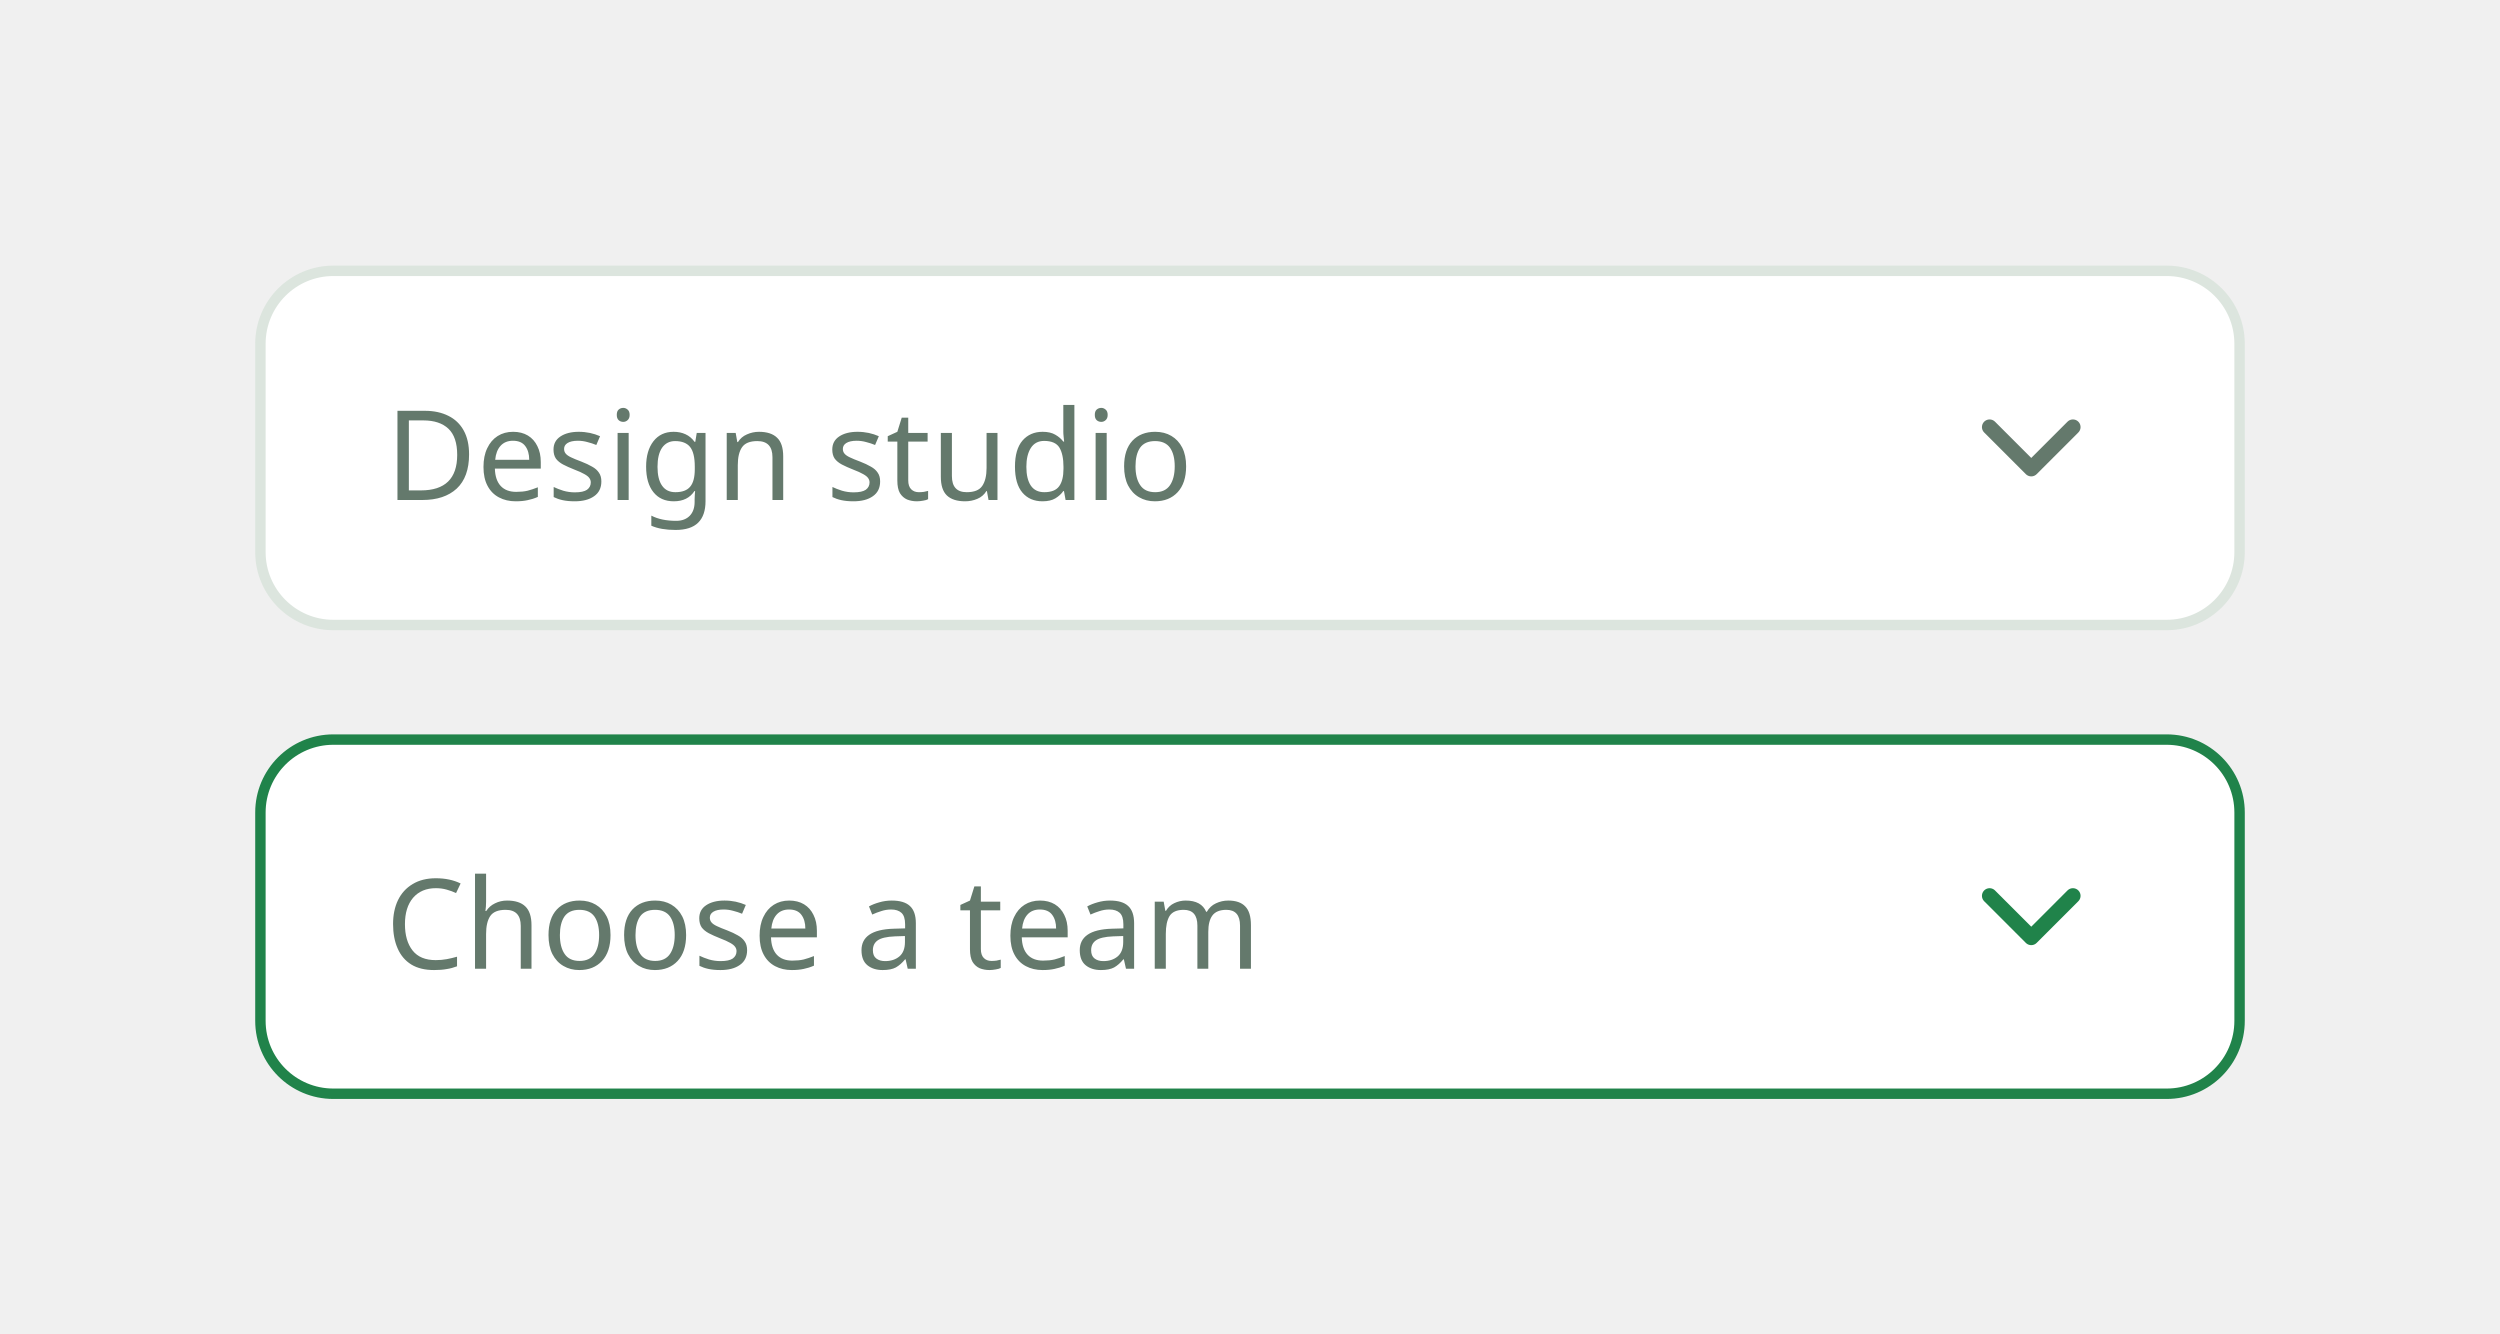
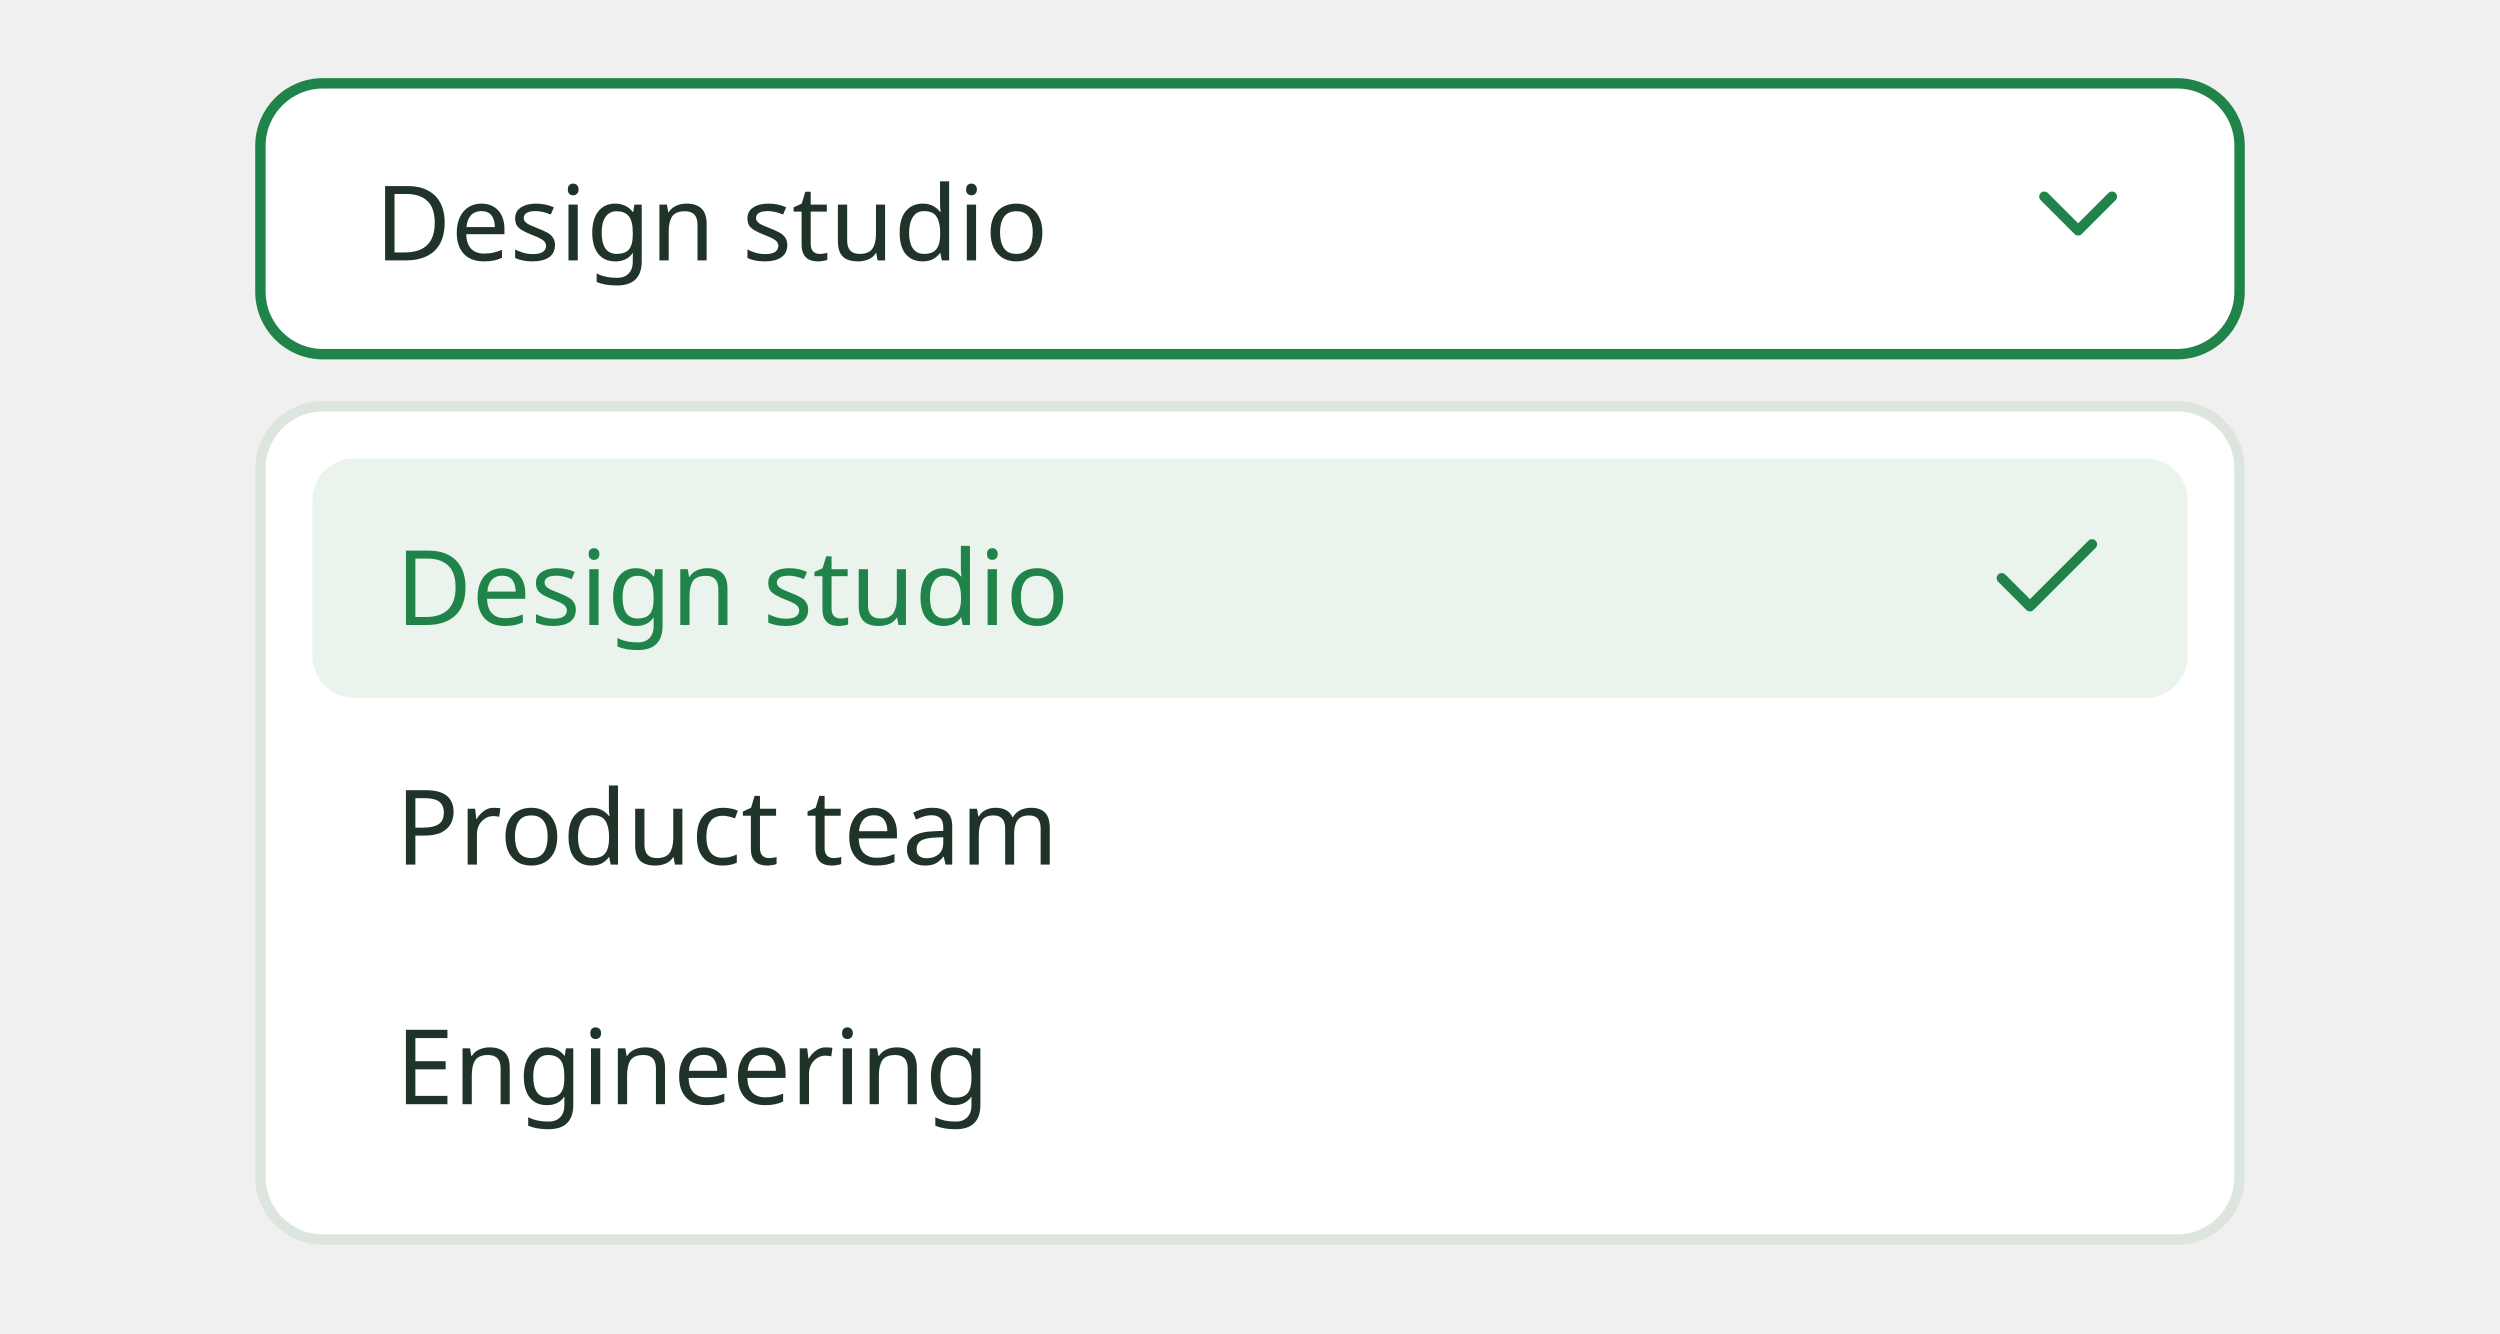
<svg xmlns="http://www.w3.org/2000/svg" width="240" height="128" viewBox="0 0 240 128" fill="none">
-   <rect x="25" y="26" width="190" height="34" rx="7" fill="#fff" stroke="#dce5de" />
-   <text x="37" y="48" fill="#64796c" font-size="12" font-family="system-ui,sans-serif">Design studio</text>
-   <g transform="translate(187 35)">
-     <svg width="16" height="16" viewBox="0 0 24 24" fill="none" stroke="#64796c" stroke-width="2.2" stroke-linecap="round" stroke-linejoin="round" class="lucide lucide-chevron-down" aria-hidden="true">
+   <rect x="25" y="8" width="190" height="26" rx="6" fill="#fff" stroke="#20834a" />
+   <text x="36" y="25" fill="#203329" font-size="10" font-family="system-ui,sans-serif">Design studio</text>
+   <g transform="translate(193 14)">
+     <svg width="13" height="13" viewBox="0 0 24 24" fill="none" stroke="#20834a" stroke-width="1.8" stroke-linecap="round" stroke-linejoin="round" class="lucide lucide-chevron-down" aria-hidden="true">
      <path d="m6 9 6 6 6-6" />
    </svg>
  </g>
-   <rect x="25" y="71" width="190" height="34" rx="7" fill="#fff" stroke="#20834a" />
-   <text x="37" y="93" fill="#64796c" font-size="12" font-family="system-ui,sans-serif">Choose a team</text>
-   <g transform="translate(187 80)">
-     <svg width="16" height="16" viewBox="0 0 24 24" fill="none" stroke="#20834a" stroke-width="2.2" stroke-linecap="round" stroke-linejoin="round" class="lucide lucide-chevron-down" aria-hidden="true">
-       <path d="m6 9 6 6 6-6" />
+   <rect x="25" y="39" width="190" height="80" rx="6" fill="#fff" stroke="#dce5de" />
+   <rect x="30" y="44" width="180" height="23" rx="4" fill="#eaf4ed" stroke="none" />
+   <text x="38" y="60" fill="#20834a" font-size="10" font-family="system-ui,sans-serif">Design studio</text>
+   <g transform="translate(190 49)">
+     <svg width="13" height="13" viewBox="0 0 24 24" fill="none" stroke="#20834a" stroke-width="1.8" stroke-linecap="round" stroke-linejoin="round" class="lucide lucide-check" aria-hidden="true">
+       <path d="M20 6 9 17l-5-5" />
    </svg>
  </g>
+   <text x="38" y="83" fill="#203329" font-size="10" font-family="system-ui,sans-serif">Product team</text>
+   <text x="38" y="106" fill="#203329" font-size="10" font-family="system-ui,sans-serif">Engineering</text>
</svg>
